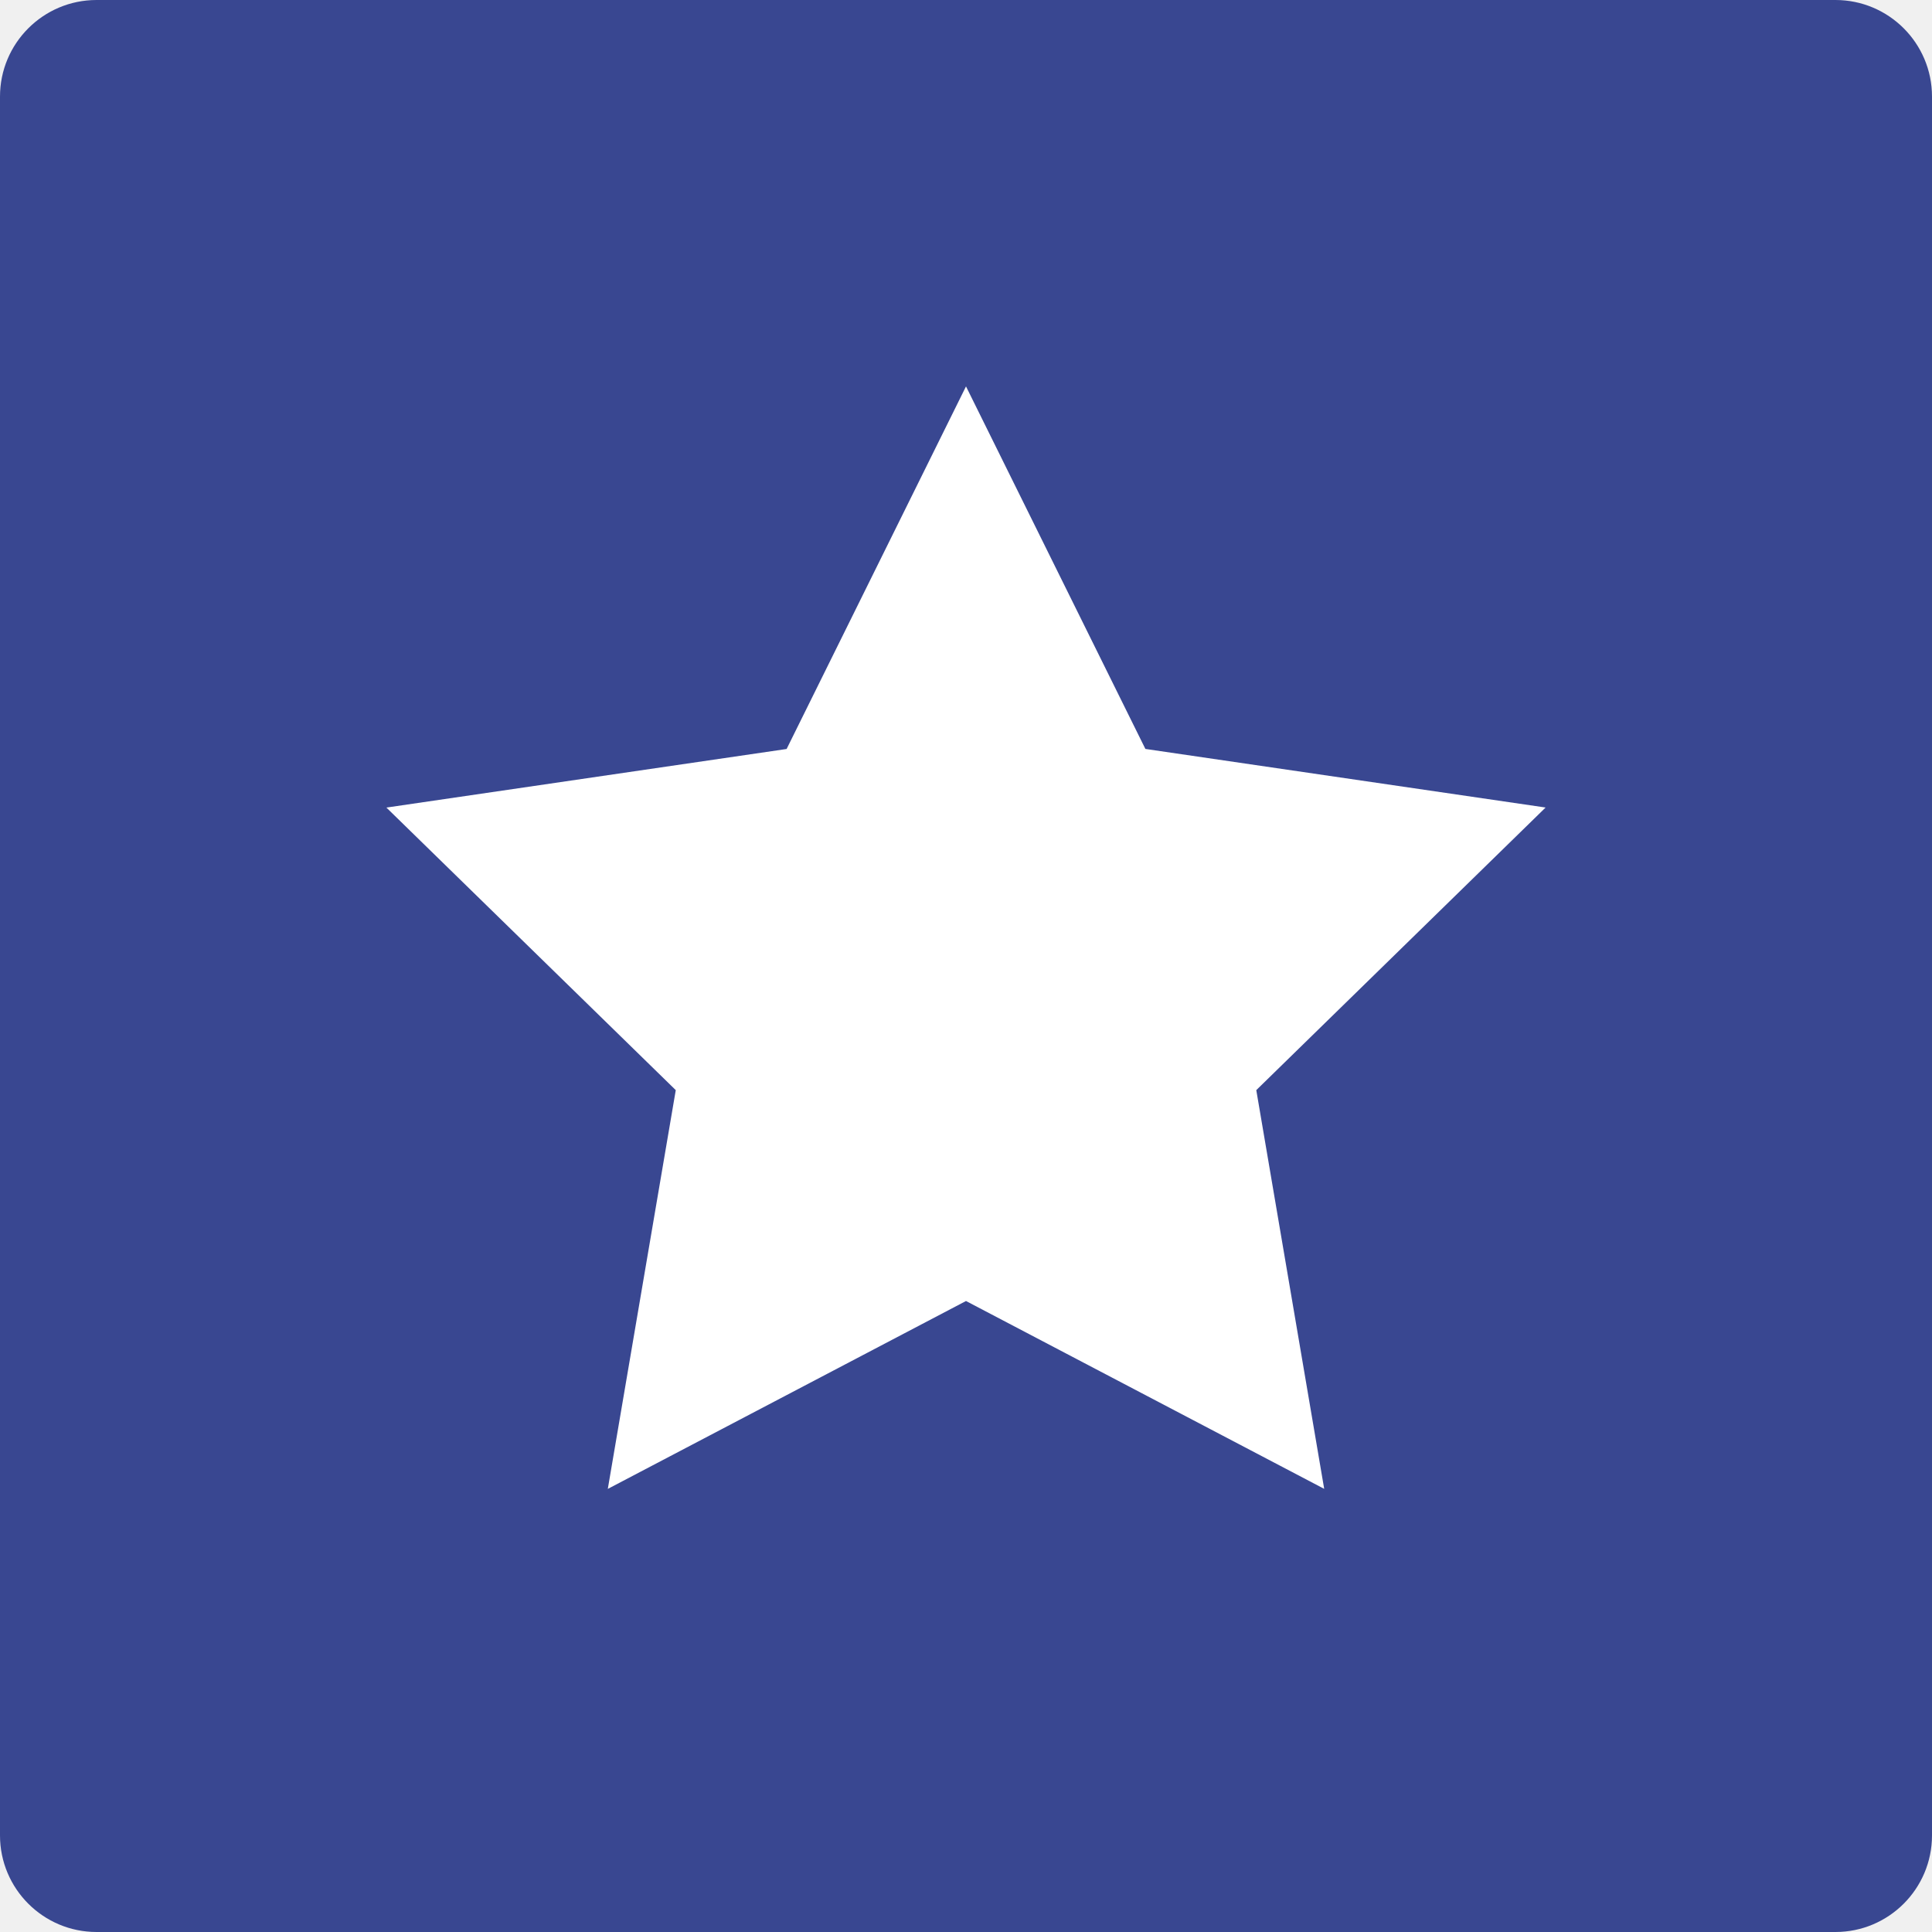
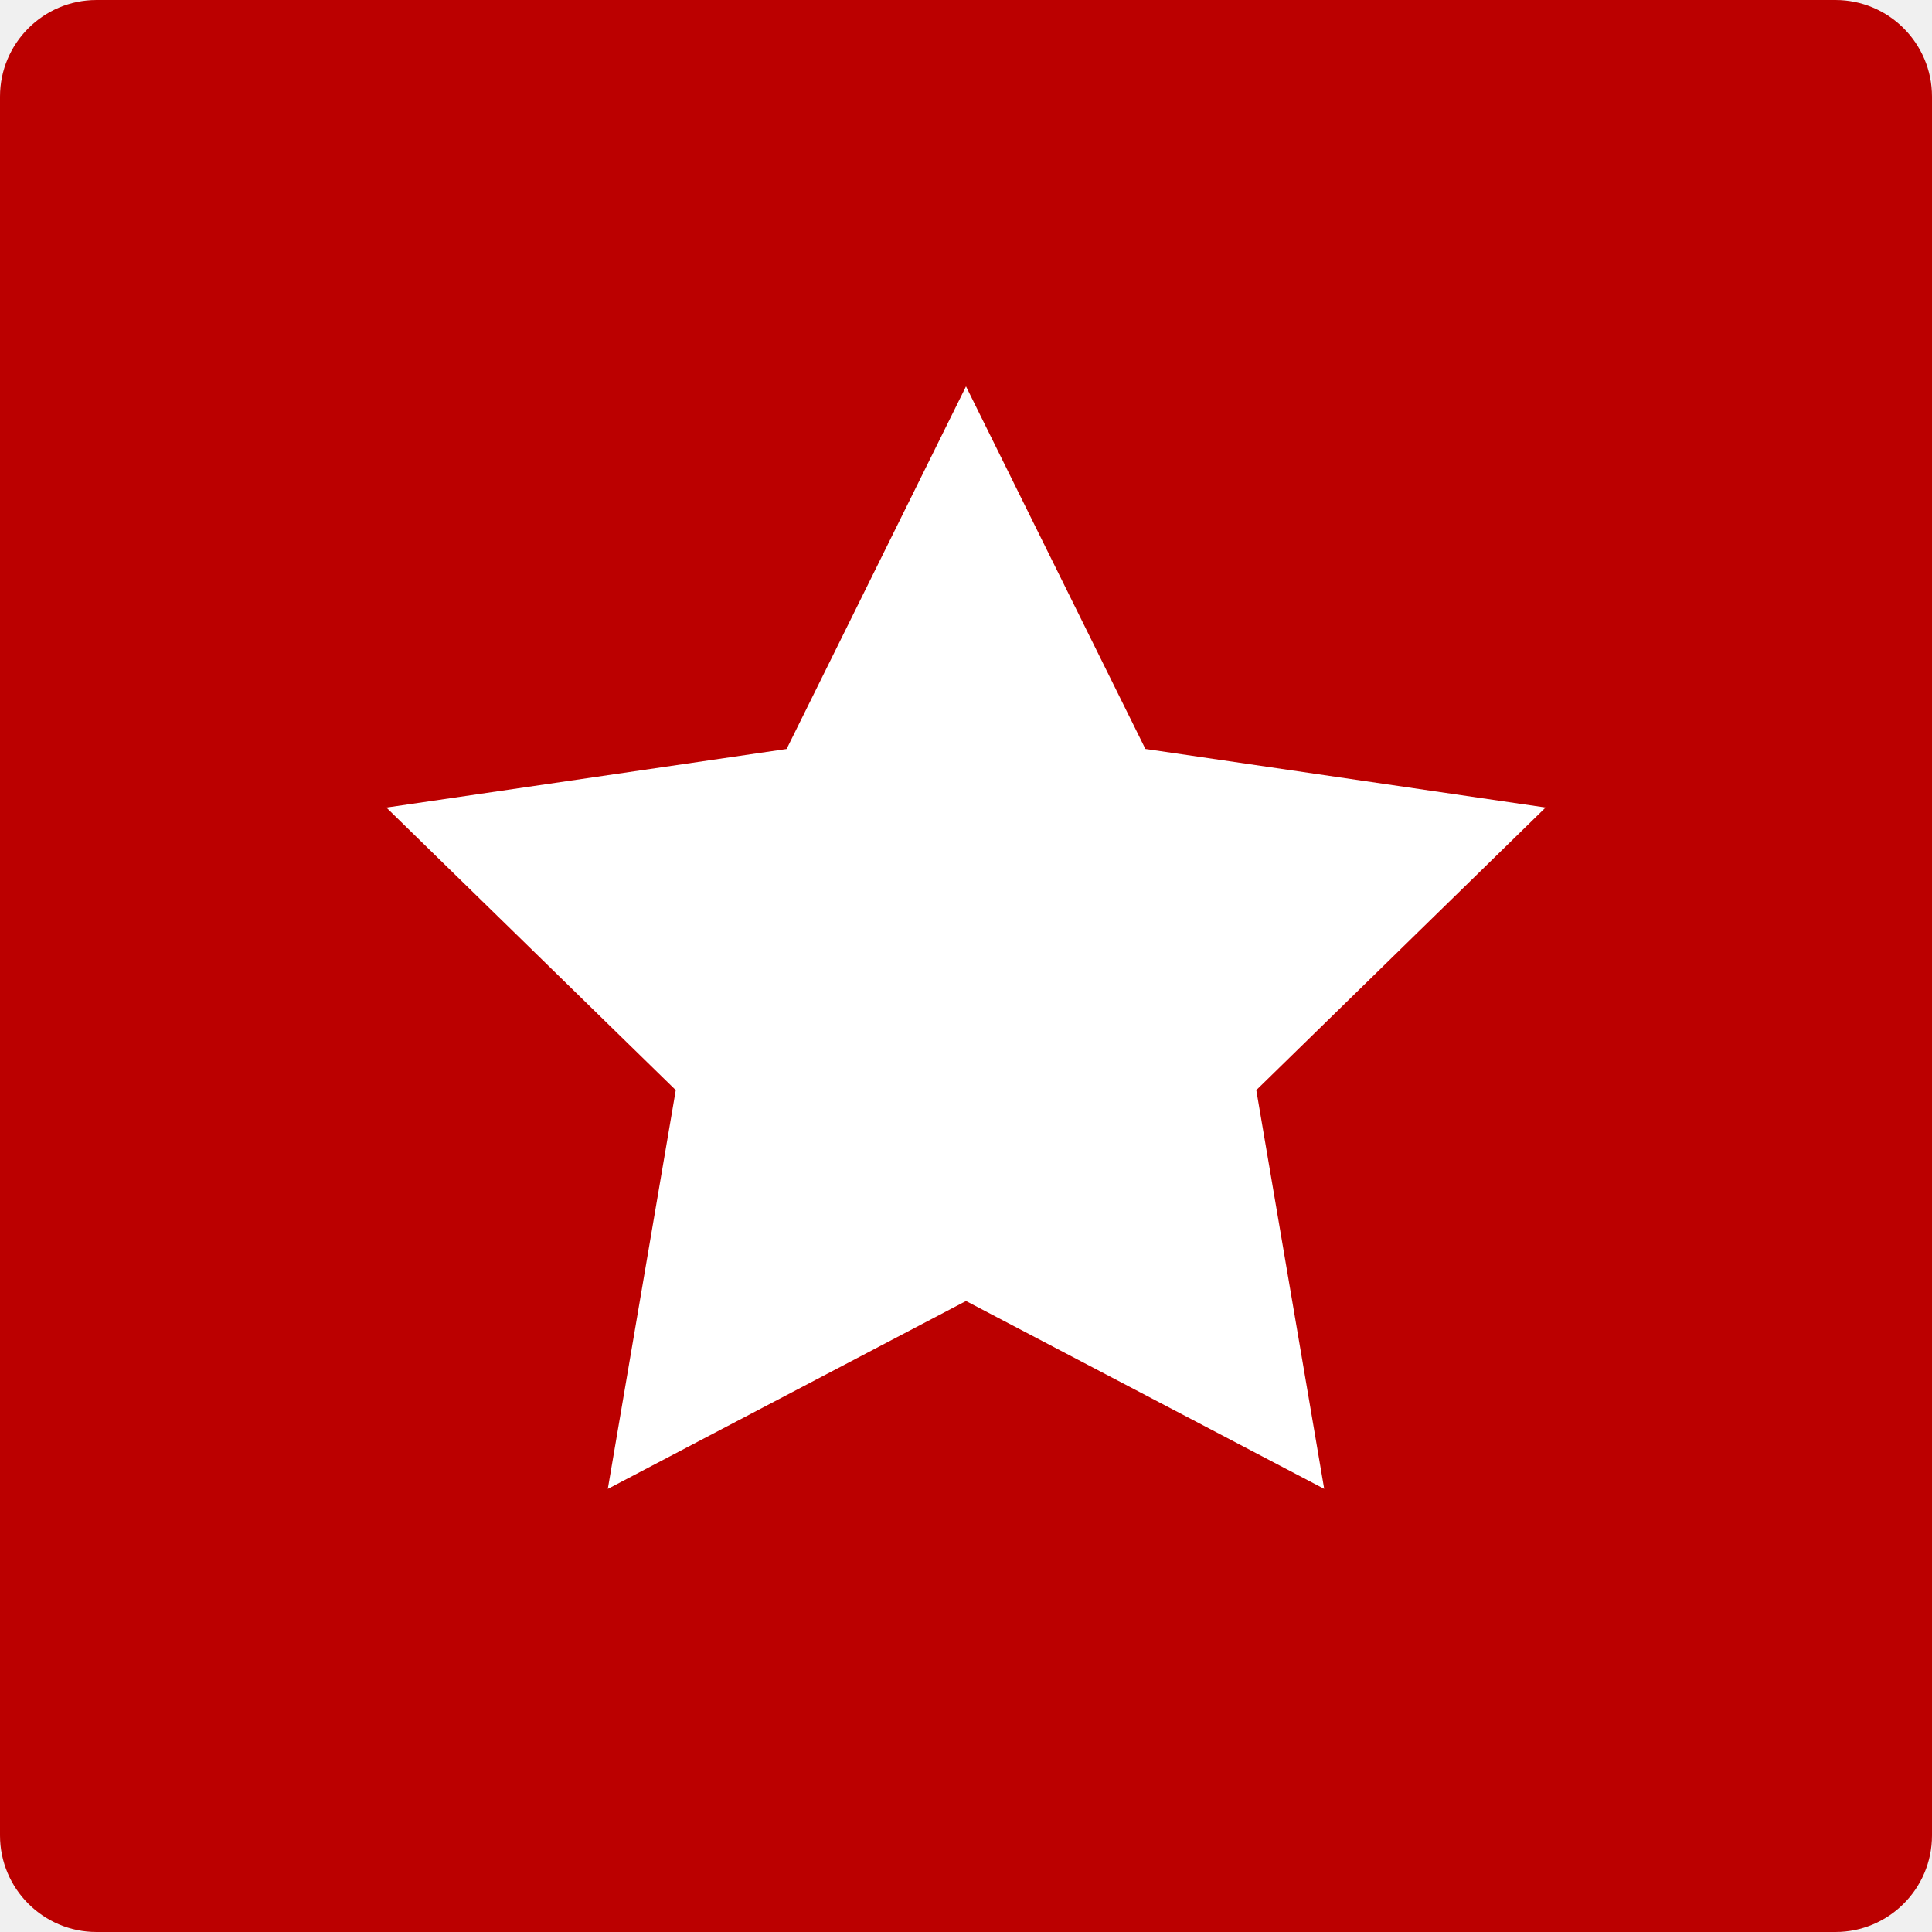
<svg xmlns="http://www.w3.org/2000/svg" width="40" height="40">
  <g fill="none" fill-rule="evenodd">
-     <rect fill="#394791" width="40" height="40" rx="2" />
+     <rect fill="#b00" width="40" height="40" rx="2" />
    <path fill="#FFF" d="M20 26.936l-7.416 3.89 1.407-8.256L8 16.72l8.286-1.213L20 8l3.714 7.506L32 16.719l-5.99 5.851 1.406 8.255z" />
  </g>
</svg>
